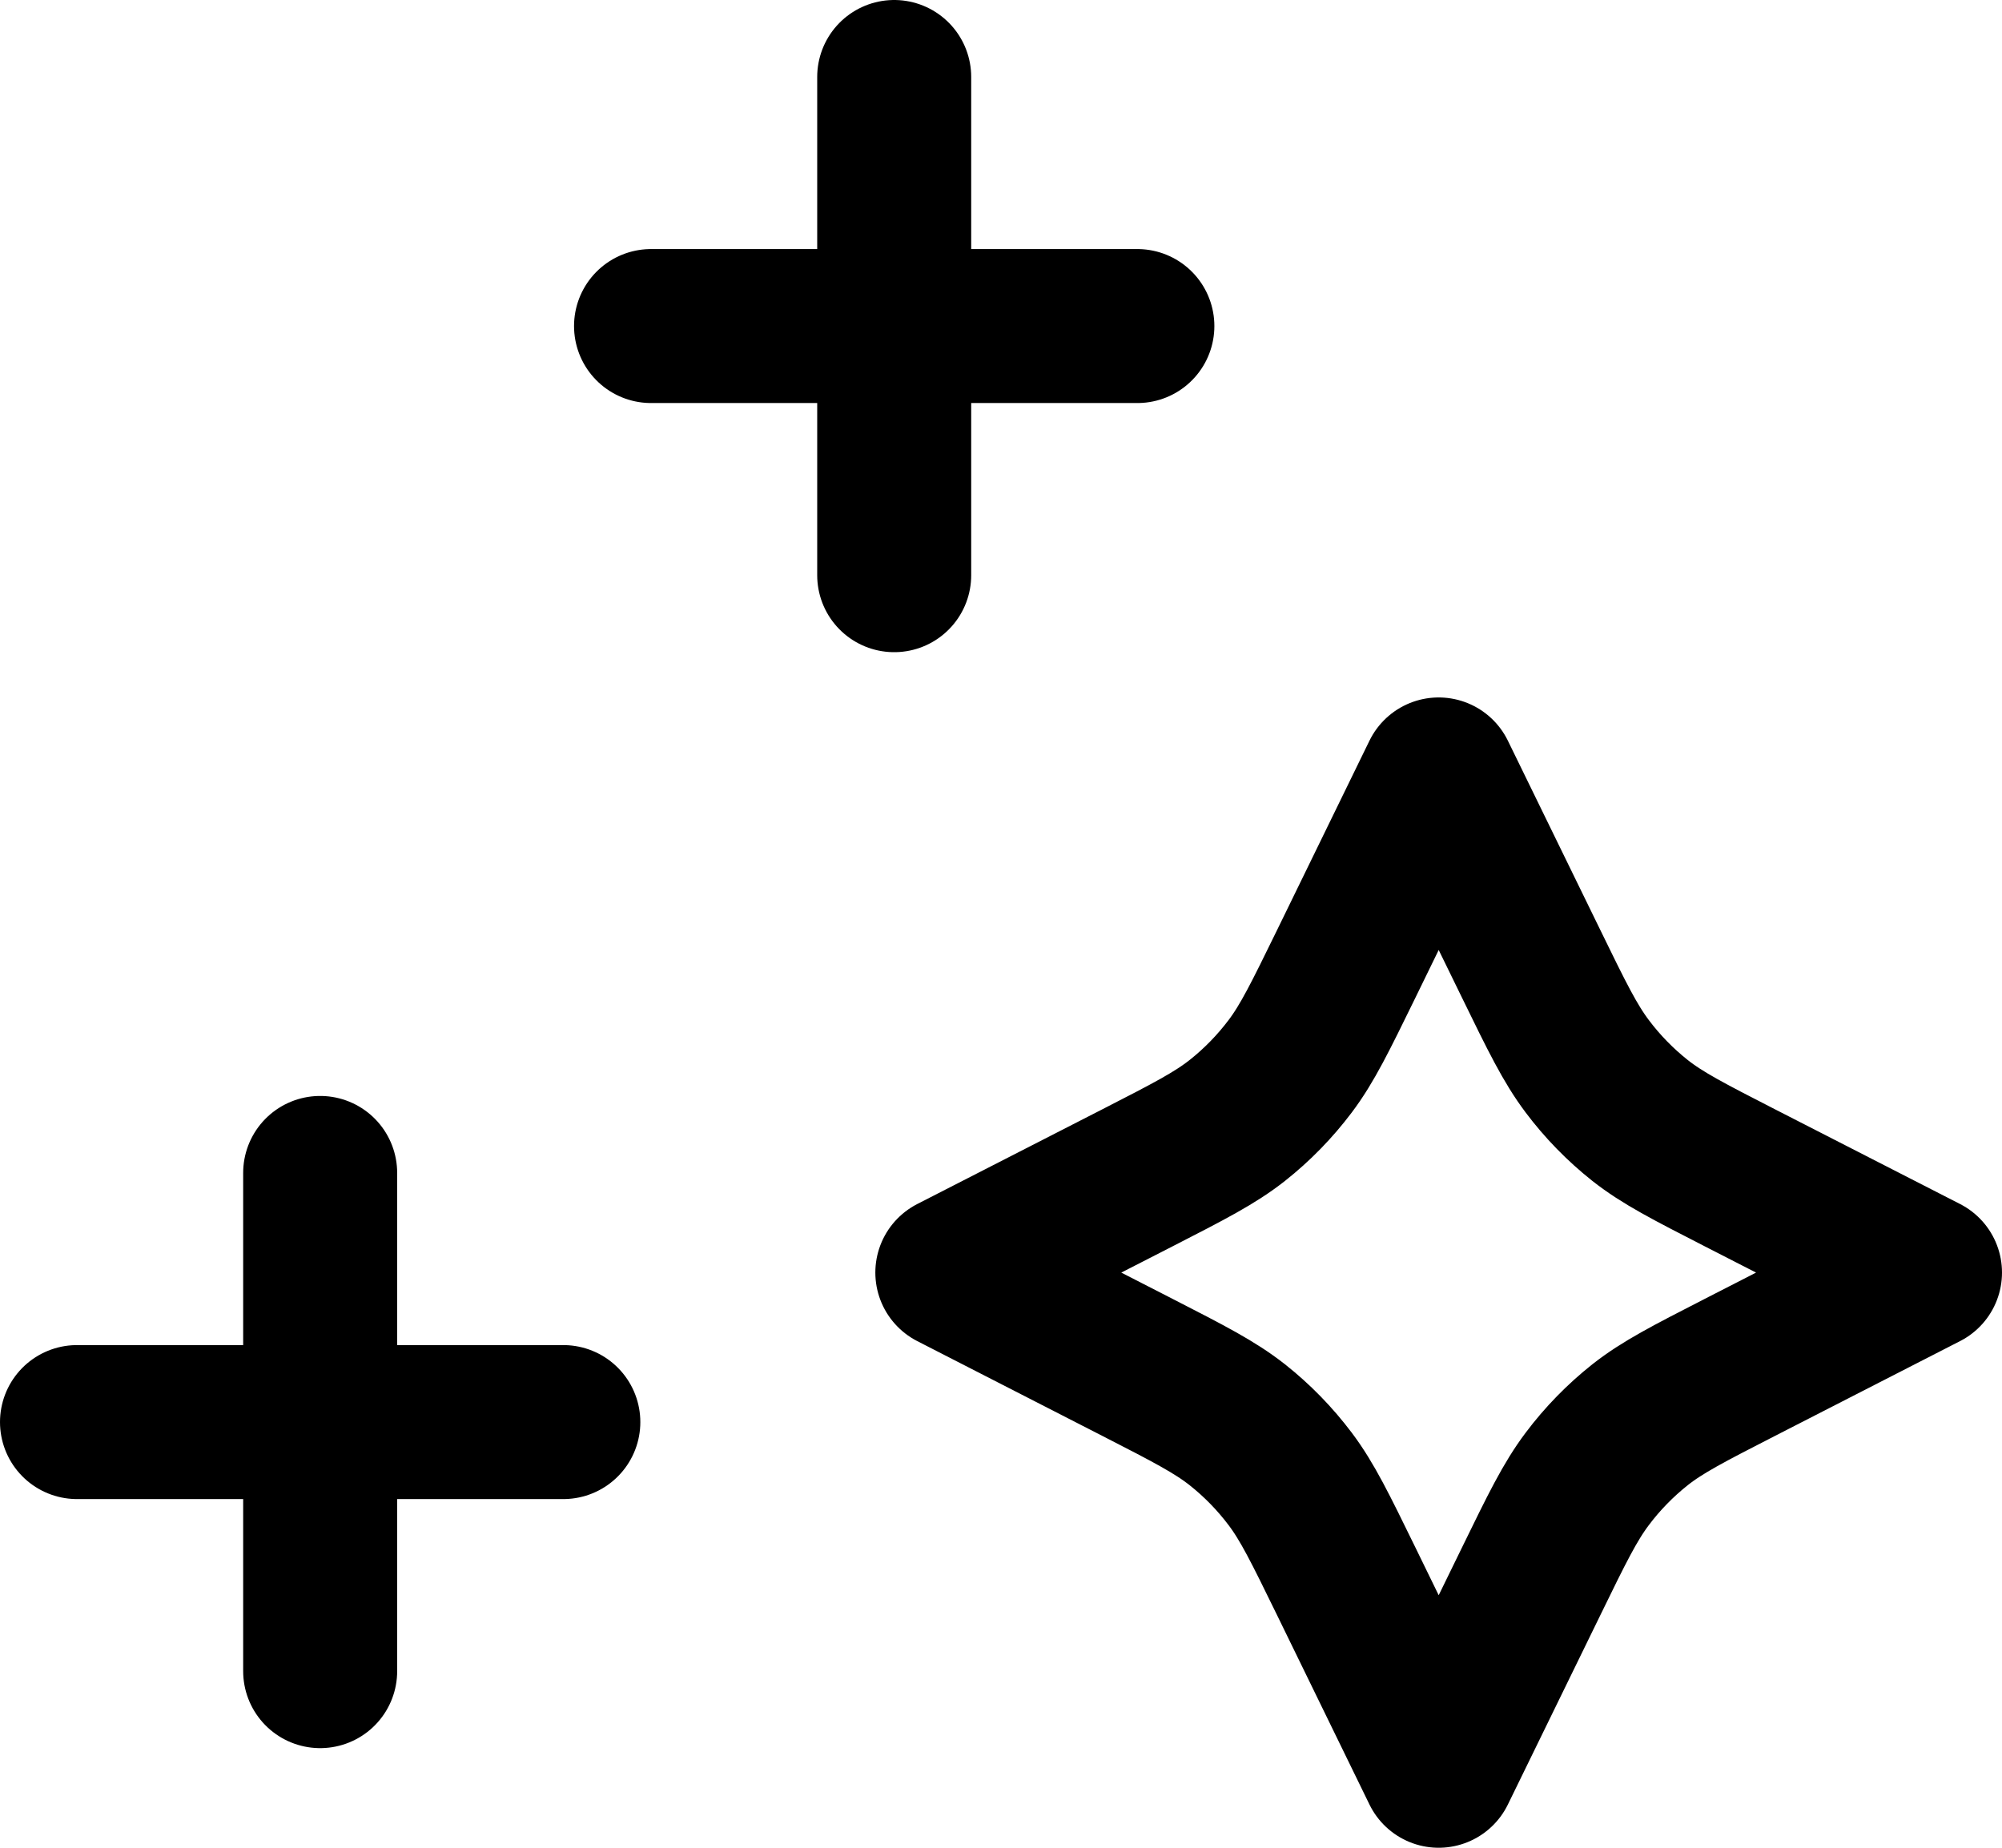
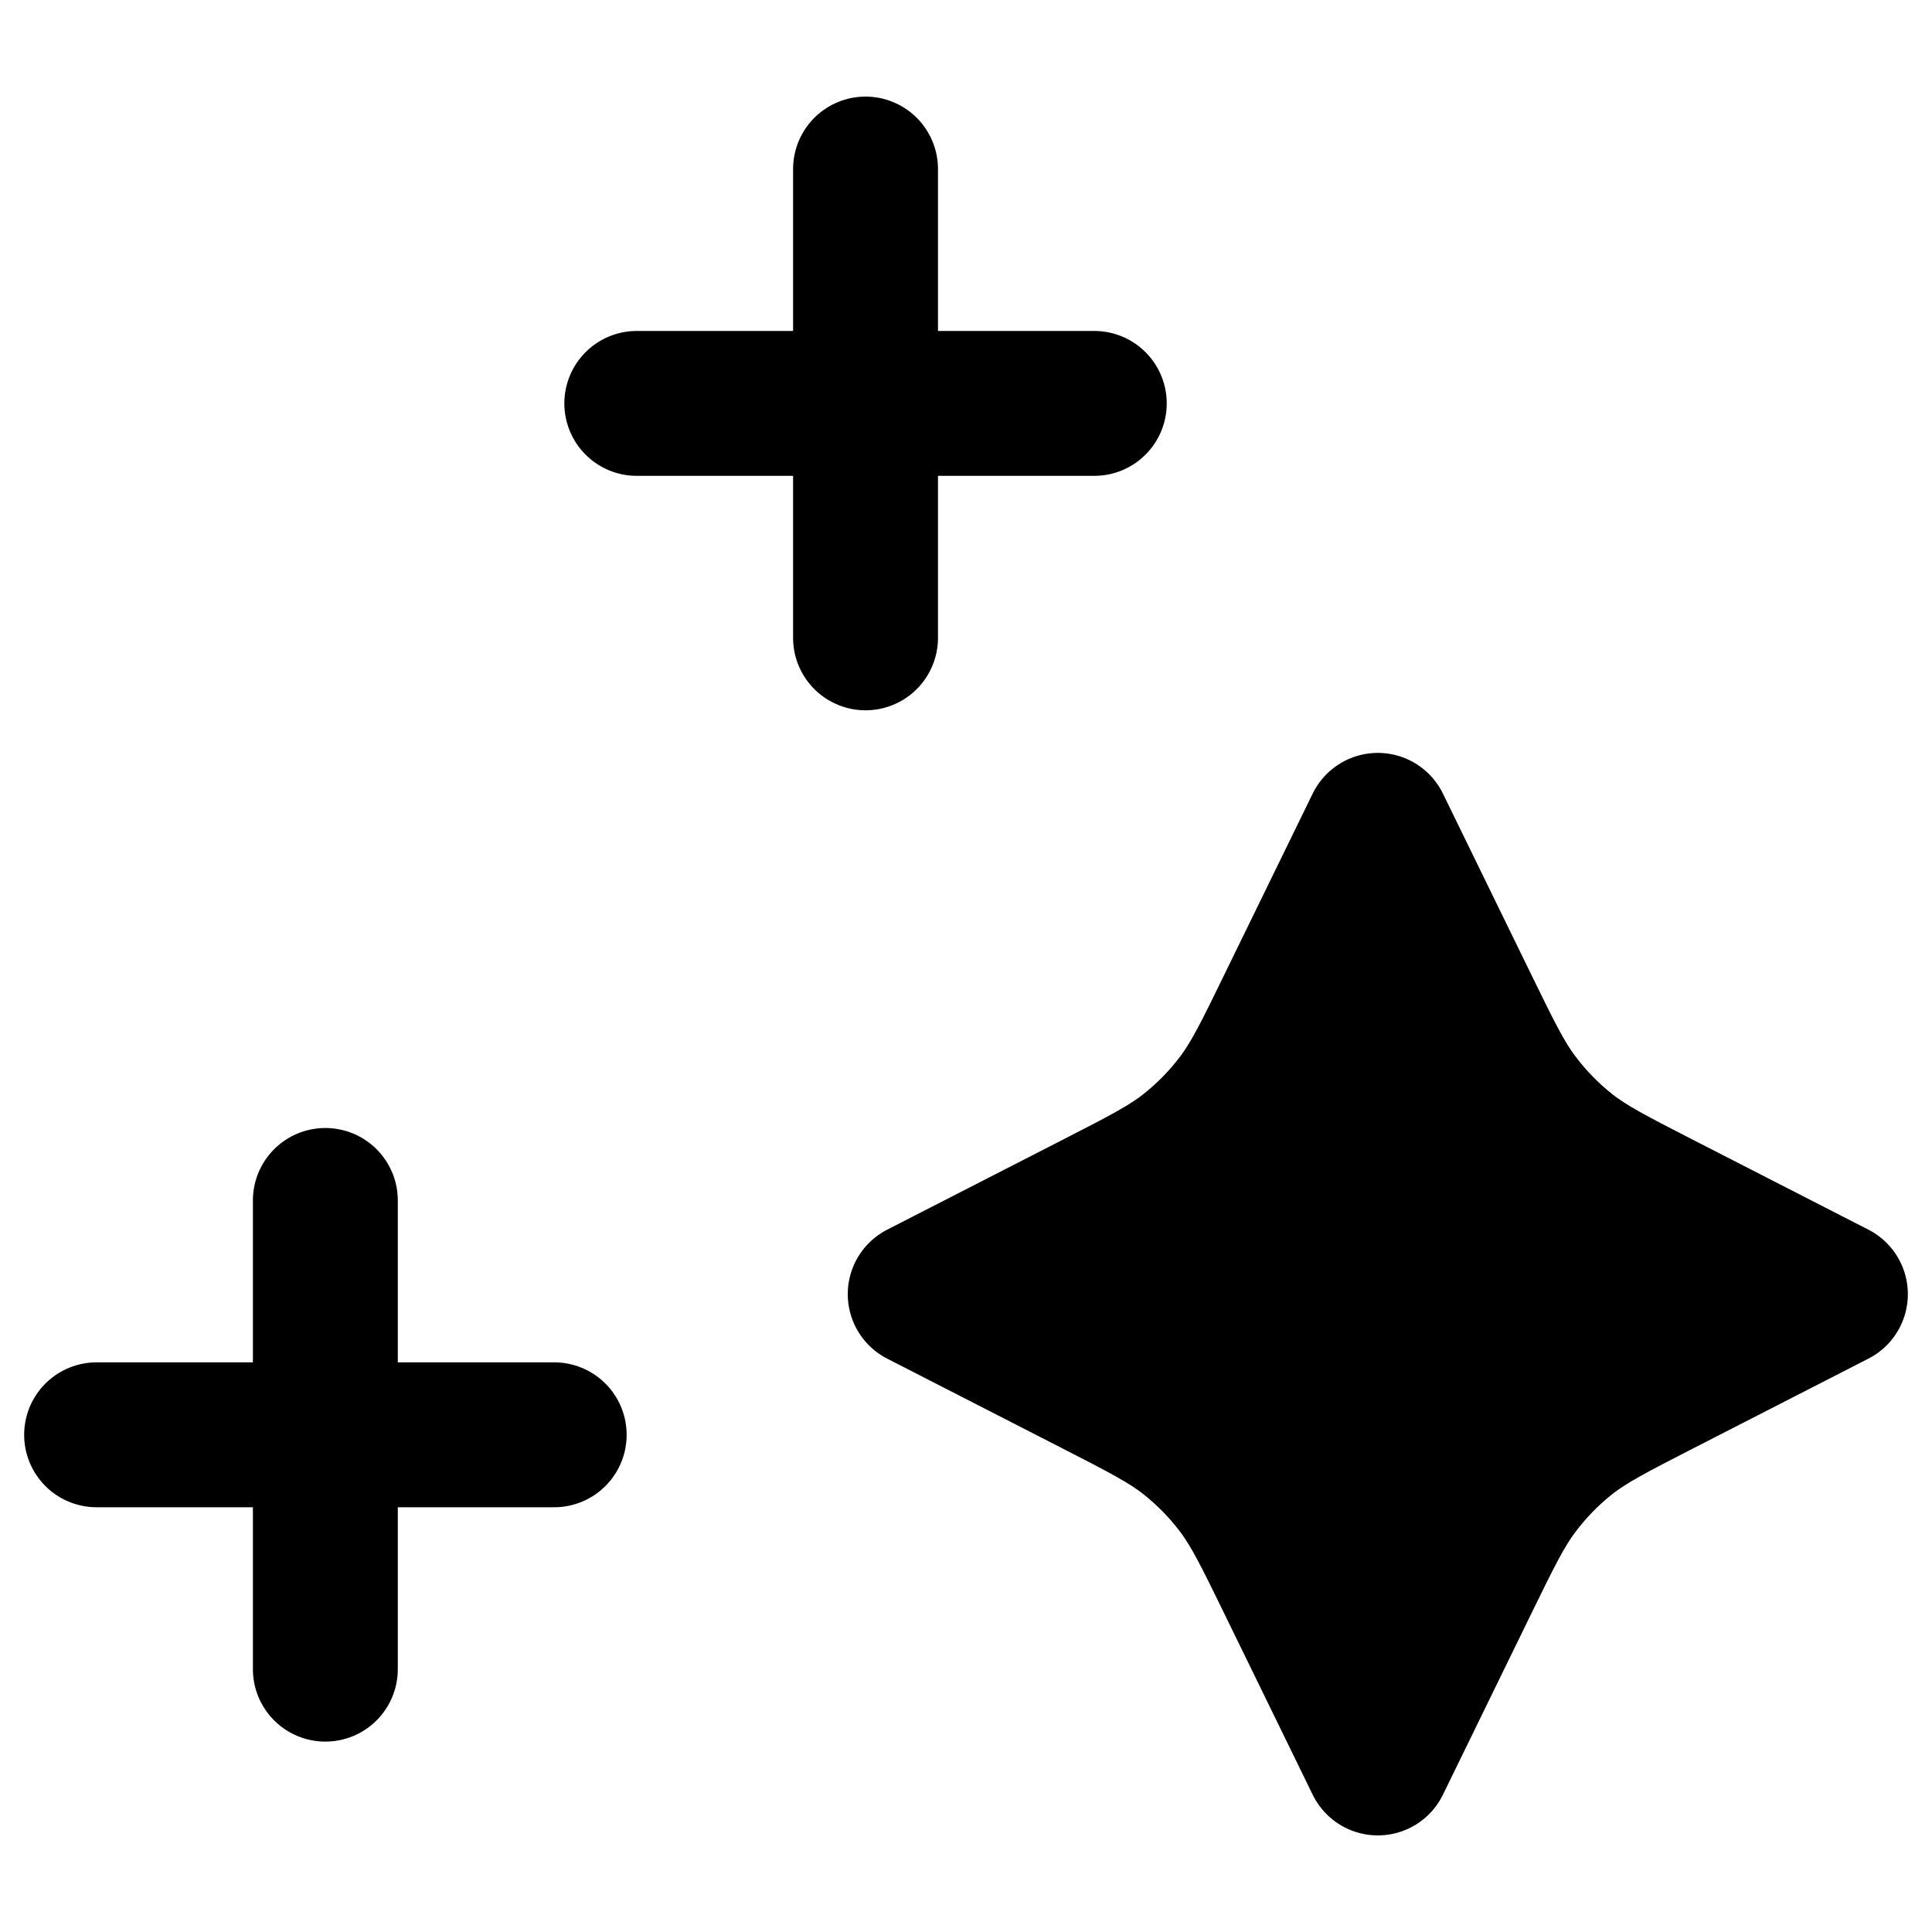
- <svg xmlns="http://www.w3.org/2000/svg" width="26" height="24" viewBox="0 0 26 24" fill="none">
-   <path d="M11.613 7.471V1M4.158 21.706V15.235M8.455 4.235H14.771M1 18.471H7.316M18.684 10.059L17.483 12.521C17.147 13.208 16.98 13.551 16.756 13.849C16.557 14.113 16.326 14.35 16.068 14.554C15.777 14.783 15.442 14.955 14.771 15.299L12.368 16.529L14.771 17.76C15.442 18.104 15.777 18.276 16.068 18.505C16.326 18.709 16.557 18.946 16.756 19.21C16.98 19.508 17.147 19.851 17.483 20.538L18.684 23L19.886 20.538C20.221 19.851 20.389 19.508 20.613 19.21C20.811 18.946 21.043 18.709 21.3 18.505C21.591 18.276 21.926 18.104 22.597 17.76L25 16.529L22.597 15.299C21.926 14.955 21.591 14.783 21.3 14.554C21.043 14.35 20.811 14.113 20.613 13.849C20.389 13.551 20.221 13.208 19.886 12.521L18.684 10.059Z" stroke="black" stroke-width="2" stroke-linecap="round" stroke-linejoin="round" />
+ <svg xmlns="http://www.w3.org/2000/svg" width="24" height="24" viewBox="0 0 20 18" fill="none">
+   <path d="M14.263 7.544L15.164 9.39C15.416 9.906 15.541 10.164 15.71 10.387C15.859 10.585 16.032 10.762 16.225 10.915C16.443 11.087 16.695 11.216 17.198 11.474L19 12.397L17.198 13.32C16.695 13.578 16.443 13.707 16.225 13.879C16.032 14.032 15.859 14.209 15.71 14.407C15.541 14.631 15.416 14.888 15.164 15.404L14.263 17.25L13.362 15.404C13.111 14.888 12.985 14.631 12.817 14.407C12.668 14.209 12.494 14.032 12.301 13.879C12.083 13.707 11.832 13.578 11.328 13.32L9.526 12.397L11.328 11.474C11.832 11.216 12.083 11.087 12.301 10.915C12.494 10.762 12.668 10.585 12.817 10.387C12.985 10.164 13.111 9.906 13.362 9.39L14.263 7.544Z" fill="black" />
+   <path d="M8.96 5.603V0.75M3.368 16.279V11.427M6.592 3.176H8.96H11.328M1 13.853H5.737M14.263 7.544L13.362 9.39C13.111 9.906 12.985 10.164 12.817 10.387C12.668 10.585 12.494 10.762 12.301 10.915C12.083 11.087 11.832 11.216 11.328 11.474L9.526 12.397L11.328 13.32C11.832 13.578 12.083 13.707 12.301 13.879C12.494 14.032 12.668 14.209 12.817 14.407C12.985 14.631 13.111 14.888 13.362 15.404L14.263 17.25L15.164 15.404C15.416 14.888 15.541 14.631 15.71 14.407C15.859 14.209 16.032 14.032 16.225 13.879C16.443 13.707 16.695 13.578 17.198 13.32L19 12.397L17.198 11.474C16.695 11.216 16.443 11.087 16.225 10.915C16.032 10.762 15.859 10.585 15.71 10.387C15.541 10.164 15.416 9.906 15.164 9.39L14.263 7.544Z" stroke="black" stroke-width="1.5" stroke-linecap="round" stroke-linejoin="round" />
</svg>
